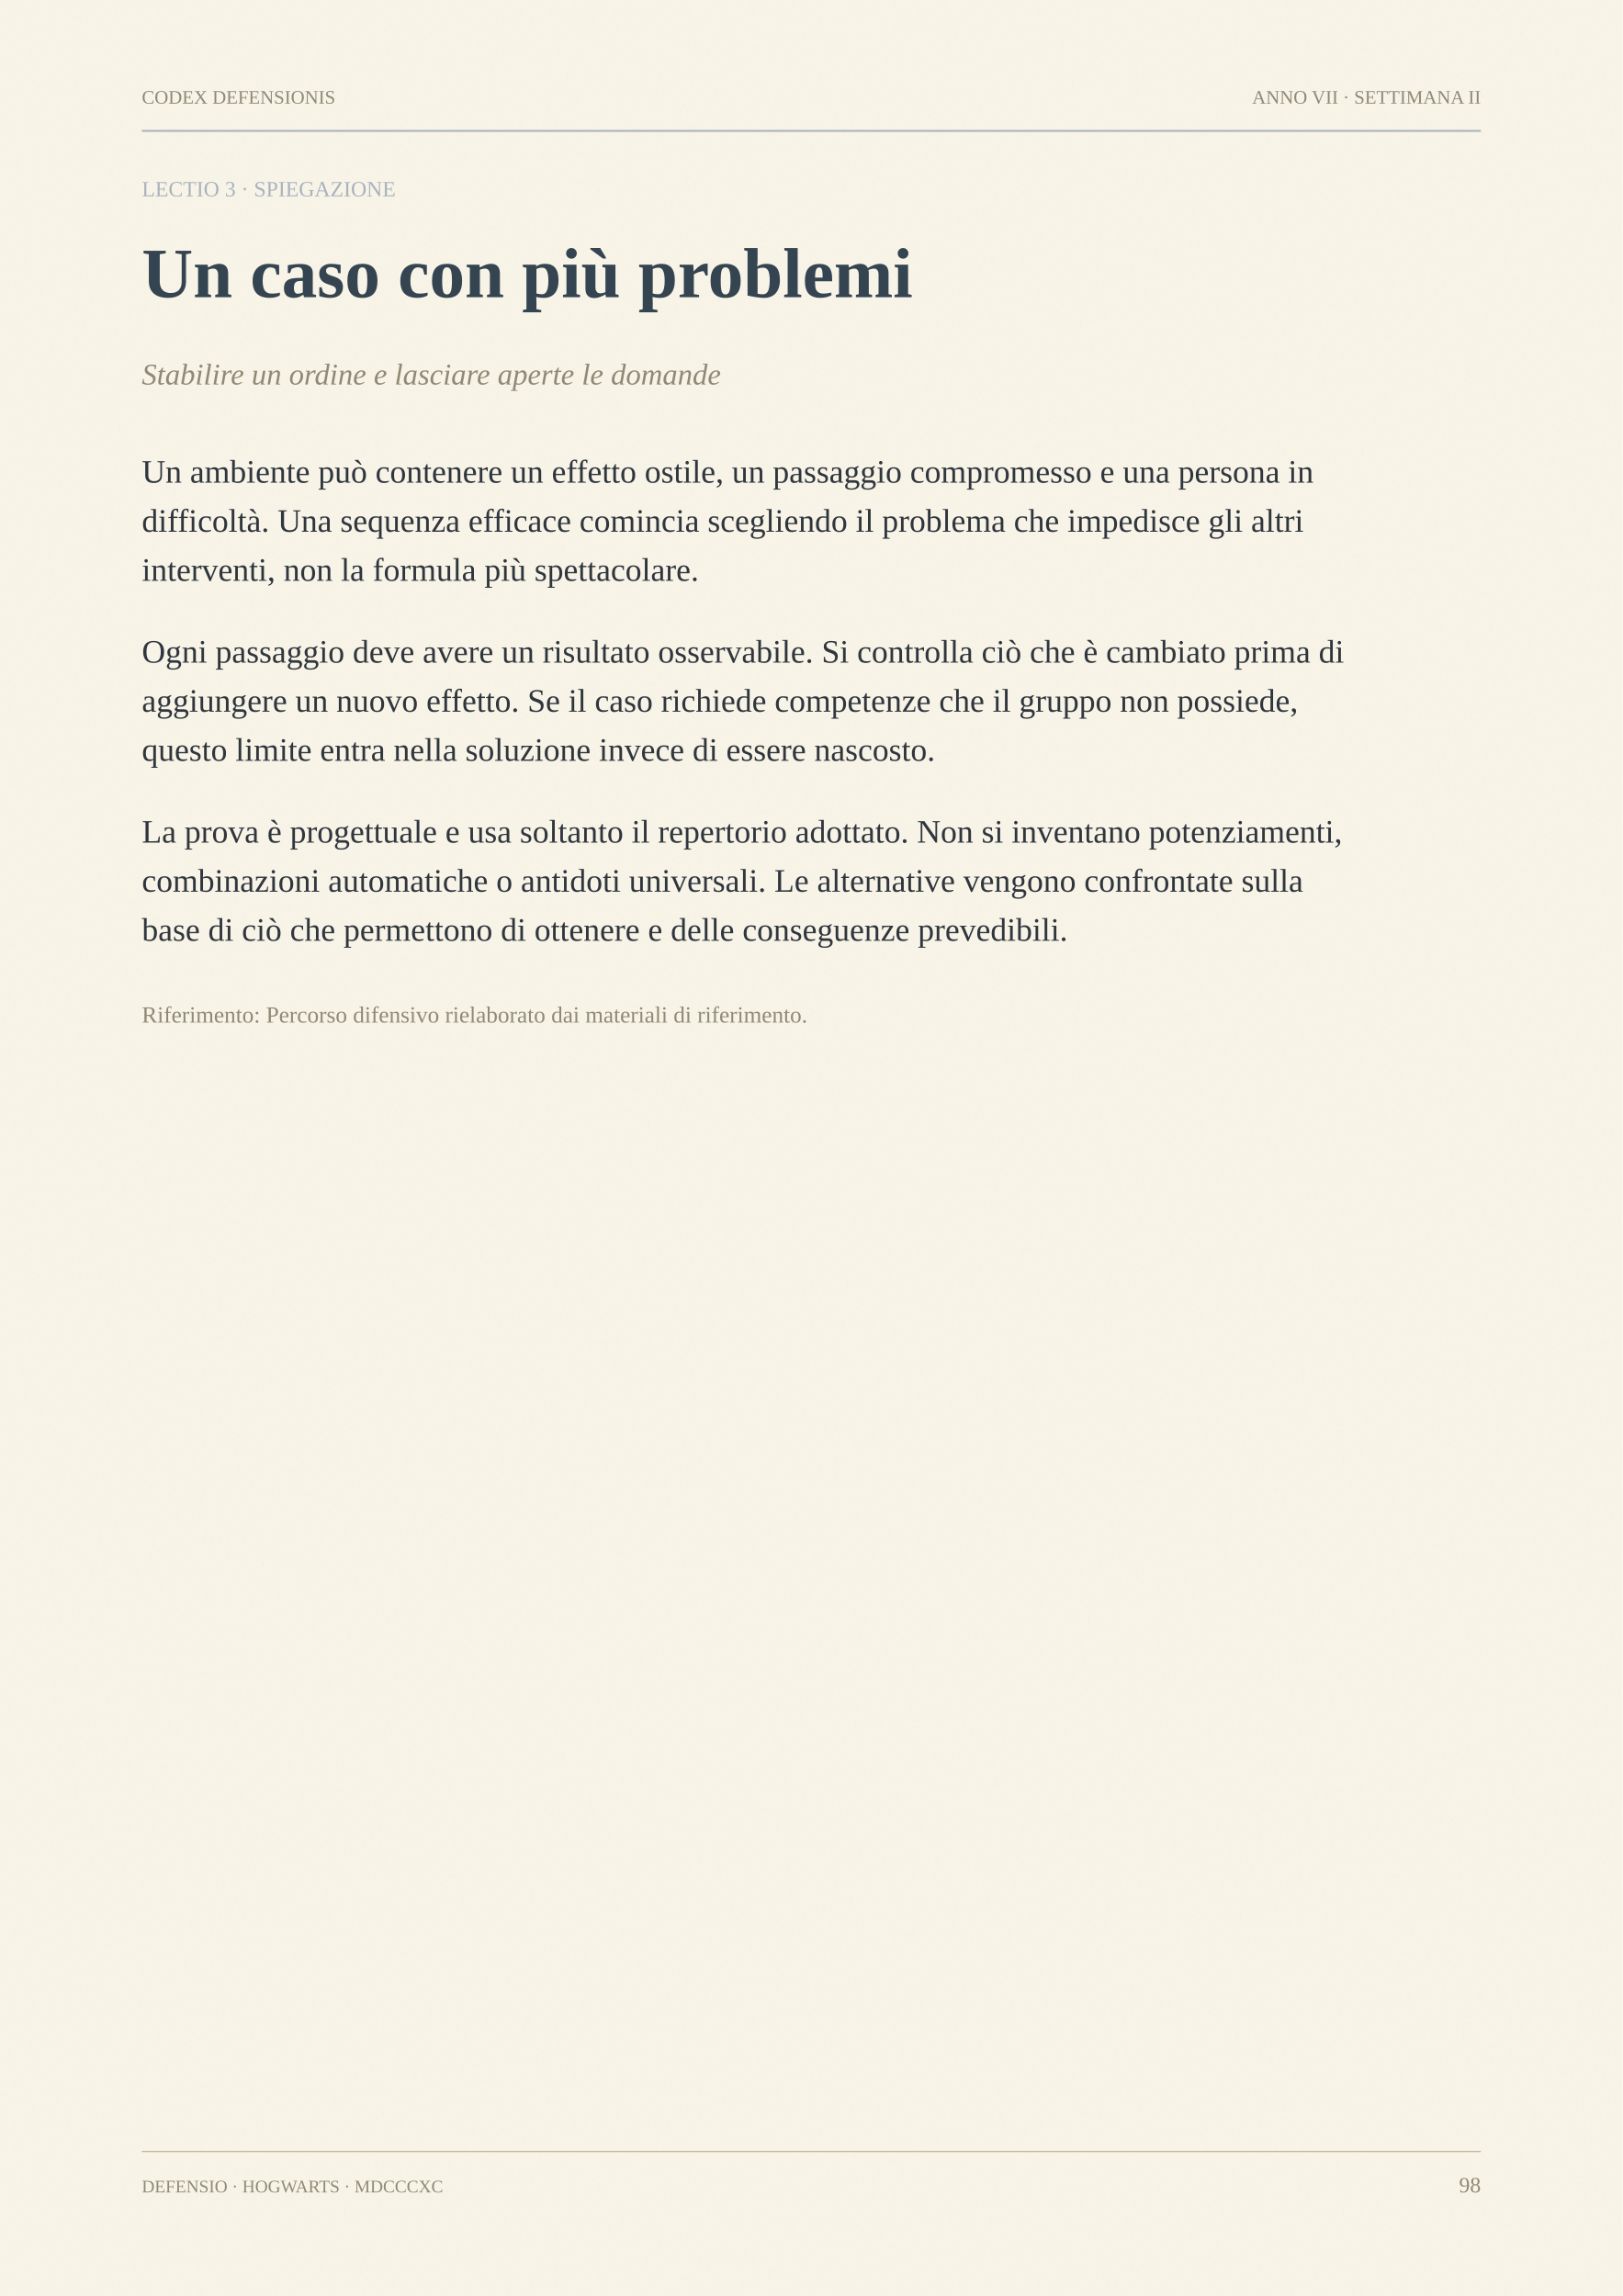
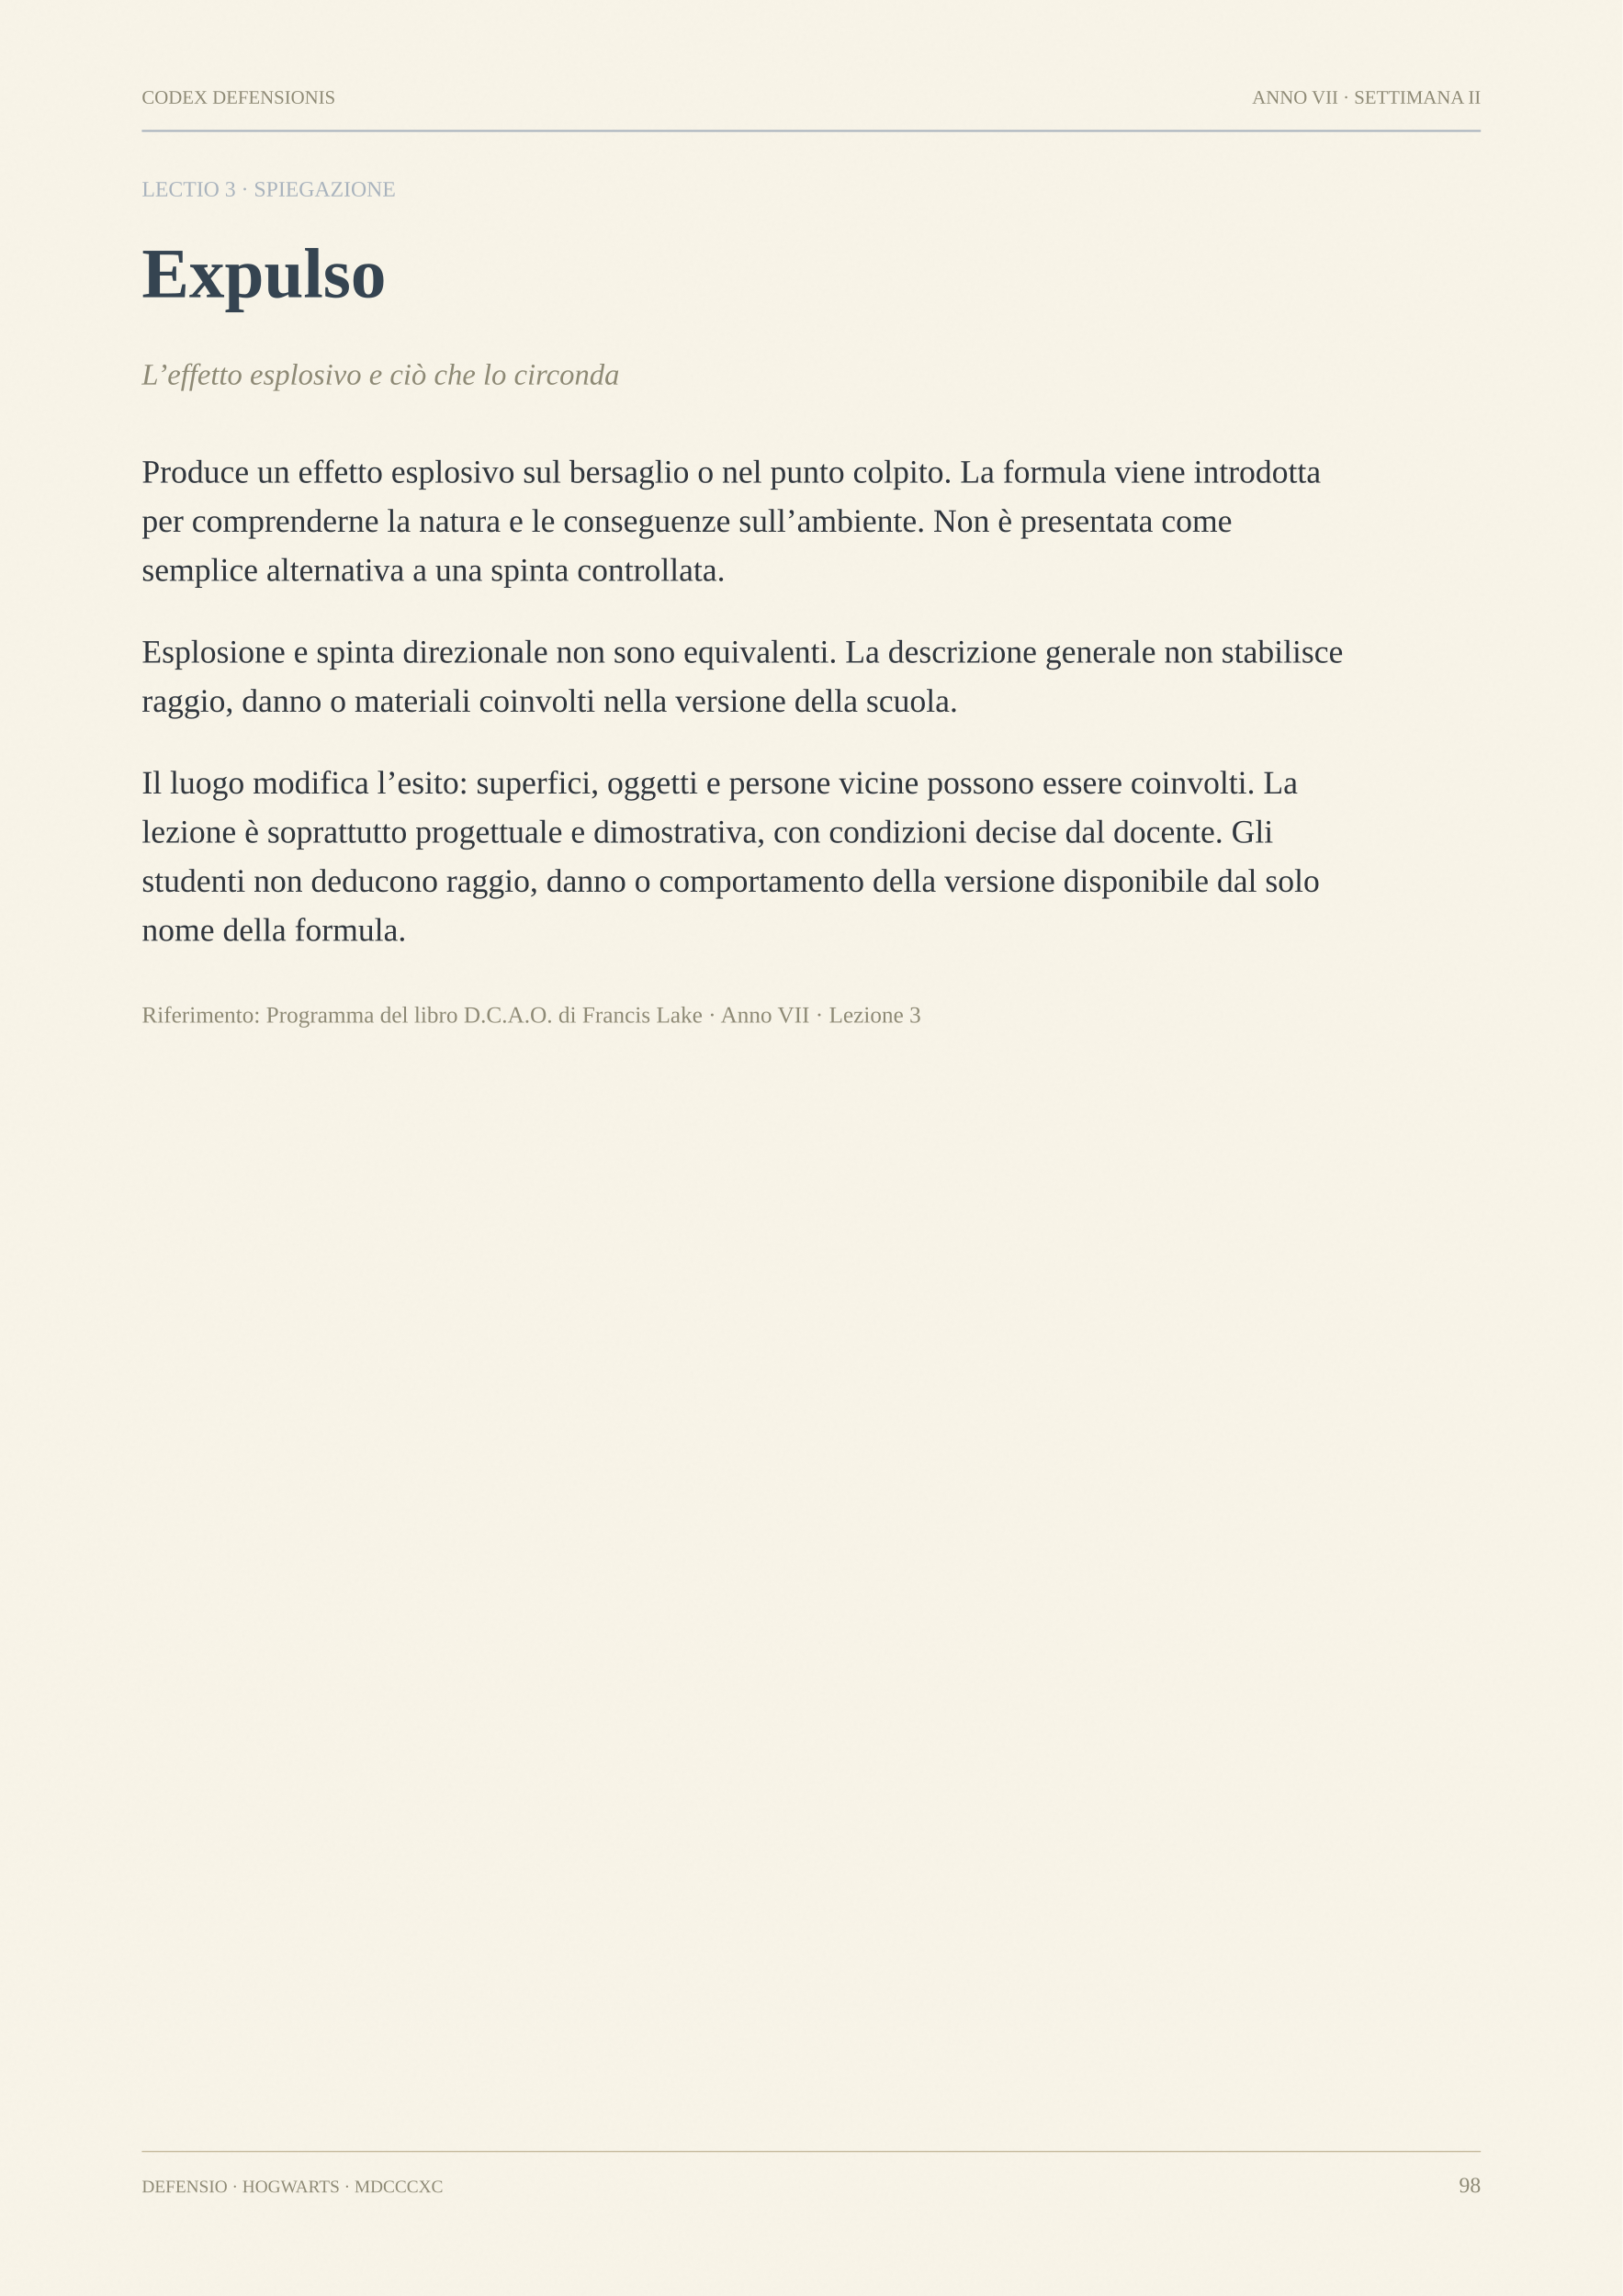
<svg xmlns="http://www.w3.org/2000/svg" width="595" height="842" viewBox="0 0 595 842">
  <defs>
    <filter id="grain">
      <feTurbulence type="fractalNoise" baseFrequency=".7" numOctaves="3" stitchTiles="stitch" />
      <feColorMatrix type="saturate" values="0" />
    </filter>
    <pattern id="paper" width="595" height="842" patternUnits="userSpaceOnUse">
      <rect width="595" height="842" filter="url(#grain)" opacity=".17" />
    </pattern>
    <linearGradient id="leather">
      <stop stop-color="#0e141a" />
      <stop offset=".12" stop-color="#394652" />
      <stop offset=".6" stop-color="#232f3b" />
      <stop offset="1" stop-color="#090e14" />
    </linearGradient>
  </defs>
  <rect width="595" height="842" fill="#f8f4e8" />
  <rect width="595" height="842" fill="url(#paper)" opacity=".17" />
  <text x="52" y="38" font-family="Georgia, Times New Roman, serif" font-size="7" fill="#8e8a76">CODEX DEFENSIONIS</text>
  <text x="543" y="38" font-family="Georgia, Times New Roman, serif" font-size="7" fill="#8e8a76" text-anchor="end">ANNO VII · SETTIMANA II</text>
  <text x="52" y="72" font-family="Georgia, Times New Roman, serif" font-size="8" fill="#a9b3bd">LECTIO 3 · SPIEGAZIONE</text>
  <path d="M52 48H543" stroke="#a9b3bd" stroke-width=".7" />
-   <text x="52" y="109" font-family="Georgia, Times New Roman, serif" font-size="26" fill="#354451" font-weight="bold">Un caso con più problemi</text>
-   <text x="52" y="141" font-family="Georgia, Times New Roman, serif" font-size="11" fill="#8e8a76" font-style="italic">Stabilire un ordine e lasciare aperte le domande</text>
-   <text x="52" y="177" font-family="Georgia, Times New Roman, serif" font-size="12" fill="#30363d">Un ambiente può contenere un effetto ostile, un passaggio compromesso e una persona in</text>
-   <text x="52" y="195" font-family="Georgia, Times New Roman, serif" font-size="12" fill="#30363d">difficoltà. Una sequenza efficace comincia scegliendo il problema che impedisce gli altri</text>
-   <text x="52" y="213" font-family="Georgia, Times New Roman, serif" font-size="12" fill="#30363d">interventi, non la formula più spettacolare.</text>
-   <text x="52" y="243" font-family="Georgia, Times New Roman, serif" font-size="12" fill="#30363d">Ogni passaggio deve avere un risultato osservabile. Si controlla ciò che è cambiato prima di</text>
-   <text x="52" y="261" font-family="Georgia, Times New Roman, serif" font-size="12" fill="#30363d">aggiungere un nuovo effetto. Se il caso richiede competenze che il gruppo non possiede,</text>
-   <text x="52" y="279" font-family="Georgia, Times New Roman, serif" font-size="12" fill="#30363d">questo limite entra nella soluzione invece di essere nascosto.</text>
-   <text x="52" y="309" font-family="Georgia, Times New Roman, serif" font-size="12" fill="#30363d">La prova è progettuale e usa soltanto il repertorio adottato. Non si inventano potenziamenti,</text>
-   <text x="52" y="327" font-family="Georgia, Times New Roman, serif" font-size="12" fill="#30363d">combinazioni automatiche o antidoti universali. Le alternative vengono confrontate sulla</text>
-   <text x="52" y="345" font-family="Georgia, Times New Roman, serif" font-size="12" fill="#30363d">base di ciò che permettono di ottenere e delle conseguenze prevedibili.</text>
-   <text x="52" y="375" font-family="Georgia, Times New Roman, serif" font-size="8.5" fill="#8e8a76">Riferimento: Percorso difensivo rielaborato dai materiali di riferimento.</text>
+   <text x="52" y="109" font-family="Georgia, Times New Roman, serif" font-size="26" fill="#354451" font-weight="bold">Expulso</text>
+   <text x="52" y="141" font-family="Georgia, Times New Roman, serif" font-size="11" fill="#8e8a76" font-style="italic">L’effetto esplosivo e ciò che lo circonda</text>
+   <text x="52" y="177" font-family="Georgia, Times New Roman, serif" font-size="12" fill="#30363d">Produce un effetto esplosivo sul bersaglio o nel punto colpito. La formula viene introdotta</text>
+   <text x="52" y="195" font-family="Georgia, Times New Roman, serif" font-size="12" fill="#30363d">per comprenderne la natura e le conseguenze sull’ambiente. Non è presentata come</text>
+   <text x="52" y="213" font-family="Georgia, Times New Roman, serif" font-size="12" fill="#30363d">semplice alternativa a una spinta controllata.</text>
+   <text x="52" y="243" font-family="Georgia, Times New Roman, serif" font-size="12" fill="#30363d">Esplosione e spinta direzionale non sono equivalenti. La descrizione generale non stabilisce</text>
+   <text x="52" y="261" font-family="Georgia, Times New Roman, serif" font-size="12" fill="#30363d">raggio, danno o materiali coinvolti nella versione della scuola.</text>
+   <text x="52" y="291" font-family="Georgia, Times New Roman, serif" font-size="12" fill="#30363d">Il luogo modifica l’esito: superfici, oggetti e persone vicine possono essere coinvolti. La</text>
+   <text x="52" y="309" font-family="Georgia, Times New Roman, serif" font-size="12" fill="#30363d">lezione è soprattutto progettuale e dimostrativa, con condizioni decise dal docente. Gli</text>
+   <text x="52" y="327" font-family="Georgia, Times New Roman, serif" font-size="12" fill="#30363d">studenti non deducono raggio, danno o comportamento della versione disponibile dal solo</text>
+   <text x="52" y="345" font-family="Georgia, Times New Roman, serif" font-size="12" fill="#30363d">nome della formula.</text>
+   <text x="52" y="375" font-family="Georgia, Times New Roman, serif" font-size="8.5" fill="#8e8a76">Riferimento: Programma del libro D.C.A.O. di Francis Lake · Anno VII · Lezione 3</text>
  <path d="M52 789H543" stroke="#c3b89b" stroke-width=".45" />
  <text x="52" y="804" font-family="Georgia, Times New Roman, serif" font-size="6.5" fill="#8e8a76">DEFENSIO · HOGWARTS · MDCCCXC</text>
  <text x="543" y="804" font-family="Georgia, Times New Roman, serif" font-size="8" fill="#8e8a76" text-anchor="end">98</text>
</svg>
